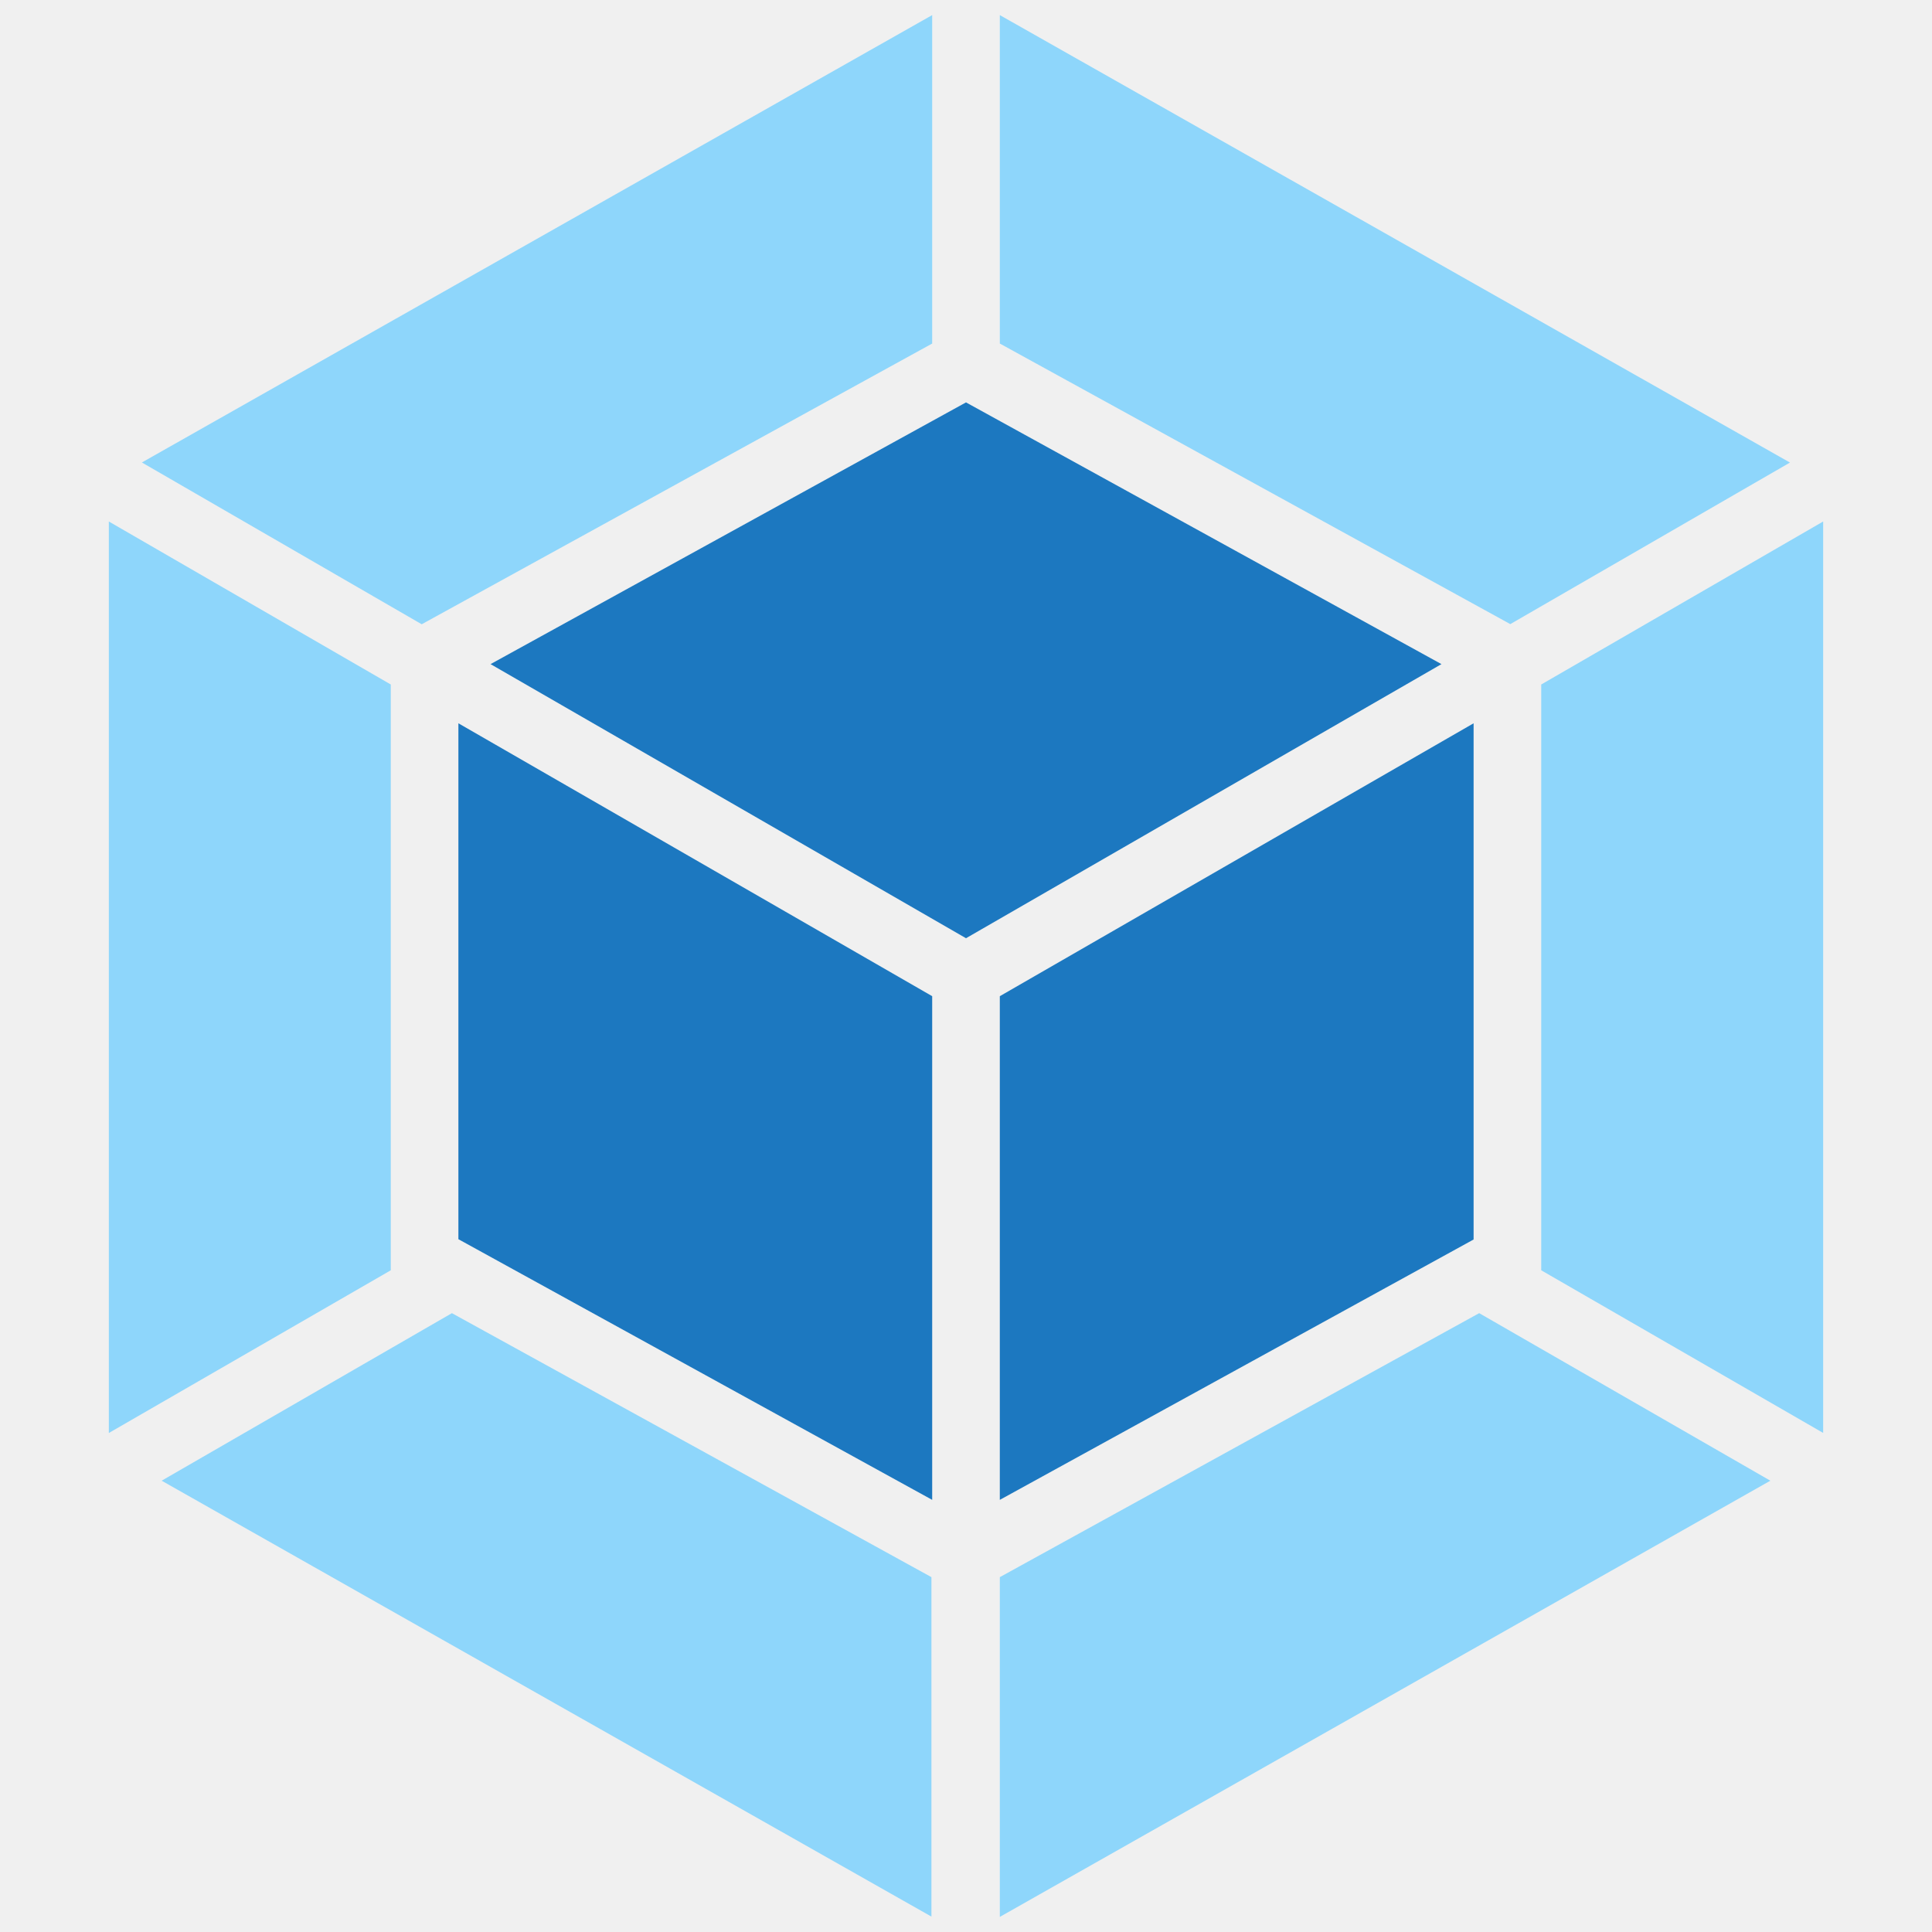
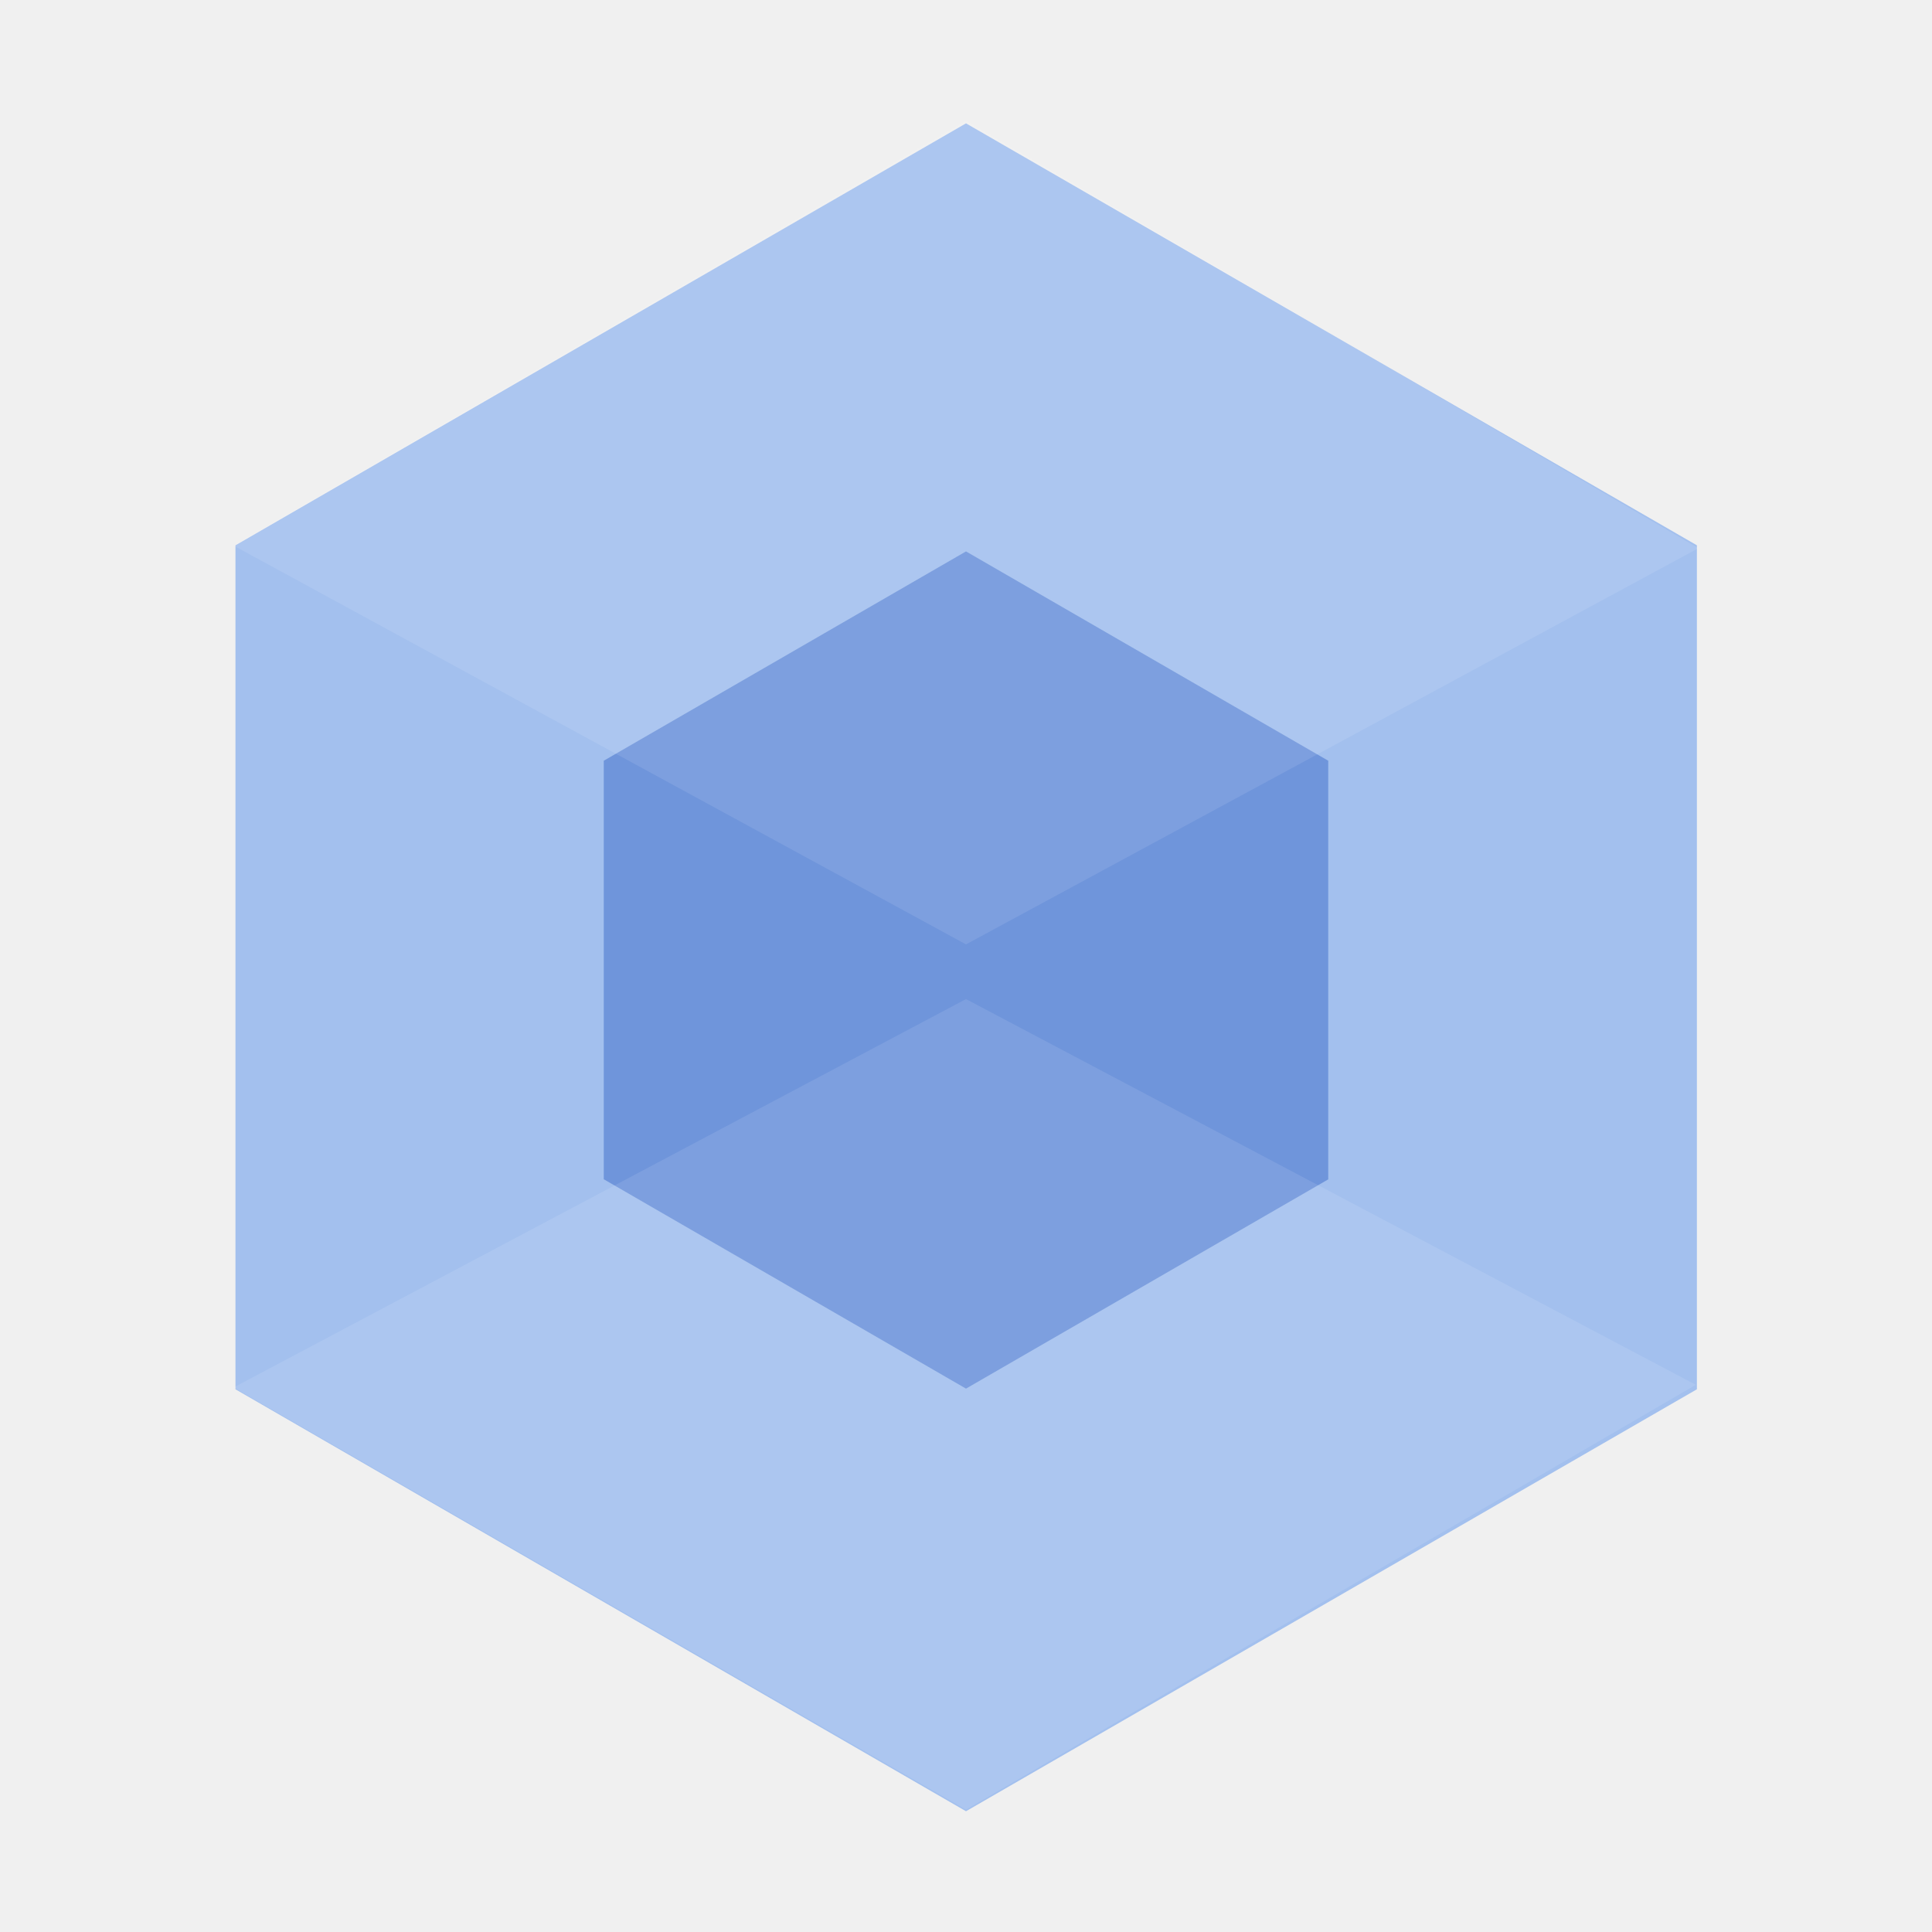
- <svg xmlns="http://www.w3.org/2000/svg" id="angularjs" viewBox="0 0 128 128">
+ <svg xmlns="http://www.w3.org/2000/svg" viewBox="0 0 32 32">
  <defs>
-     <style>.cls-1{fill:#8ed6fb}.cls-2{fill:#1c78c0}</style>
+     <radialGradient id="a" cx="-236.884" cy="-171.086" r=".006" gradientTransform="matrix(2157.515 0 0 -2491.283 511096.688 -426208.482)" gradientUnits="userSpaceOnUse">
+       <stop offset="0" stop-color="#93b4e7" />
+       <stop offset=".593" stop-color="#b9d1f8" />
+       <stop offset="1" stop-color="#9cb6e0" />
+     </radialGradient>
  </defs>
-   <g id="original">
-     <path class="cls-1" d="M117.29 98.1L66.24 127v-22.51L98 87l19.29 11.1zm3.5-3.16V34.55l-18.68 10.8v38.81l18.67 10.77zM10.71 98.1l51 28.88v-22.49L29.94 87zm-3.5-3.16V34.55l18.68 10.8v38.81zm2.19-64.3L61.76 1v21.76L28.21 41.21l-.27.15zm109.18 0L66.24 1v21.76L99.79 41.2l.27.15 18.54-10.71z" />
-     <path class="cls-2" d="M61.76 99.37L30.37 82.1V47.92L61.76 66zm4.48 0l31.39-17.25v-34.2L66.24 66zM32.5 44L64 26.66 95.5 44 64 62.16 32.5 44z" />
-   </g>
+   <path d="M16 2.043L3.9 9.032v13.979L16 30l12.106-6.989V9.032z" fill="url(#a)" />
+   <path d="M16 9.133L10 12.6v6.932L16 23l6-3.466V12.6z" fill="#6f95db" />
+   <path d="M16 2L3.869 9.037 16 15.642 28.131 9.08zm0 14.548L3.869 22.981 16 29.974l12.088-7.037L16 16.548z" fill="#fff" fill-opacity=".1" />
</svg>
